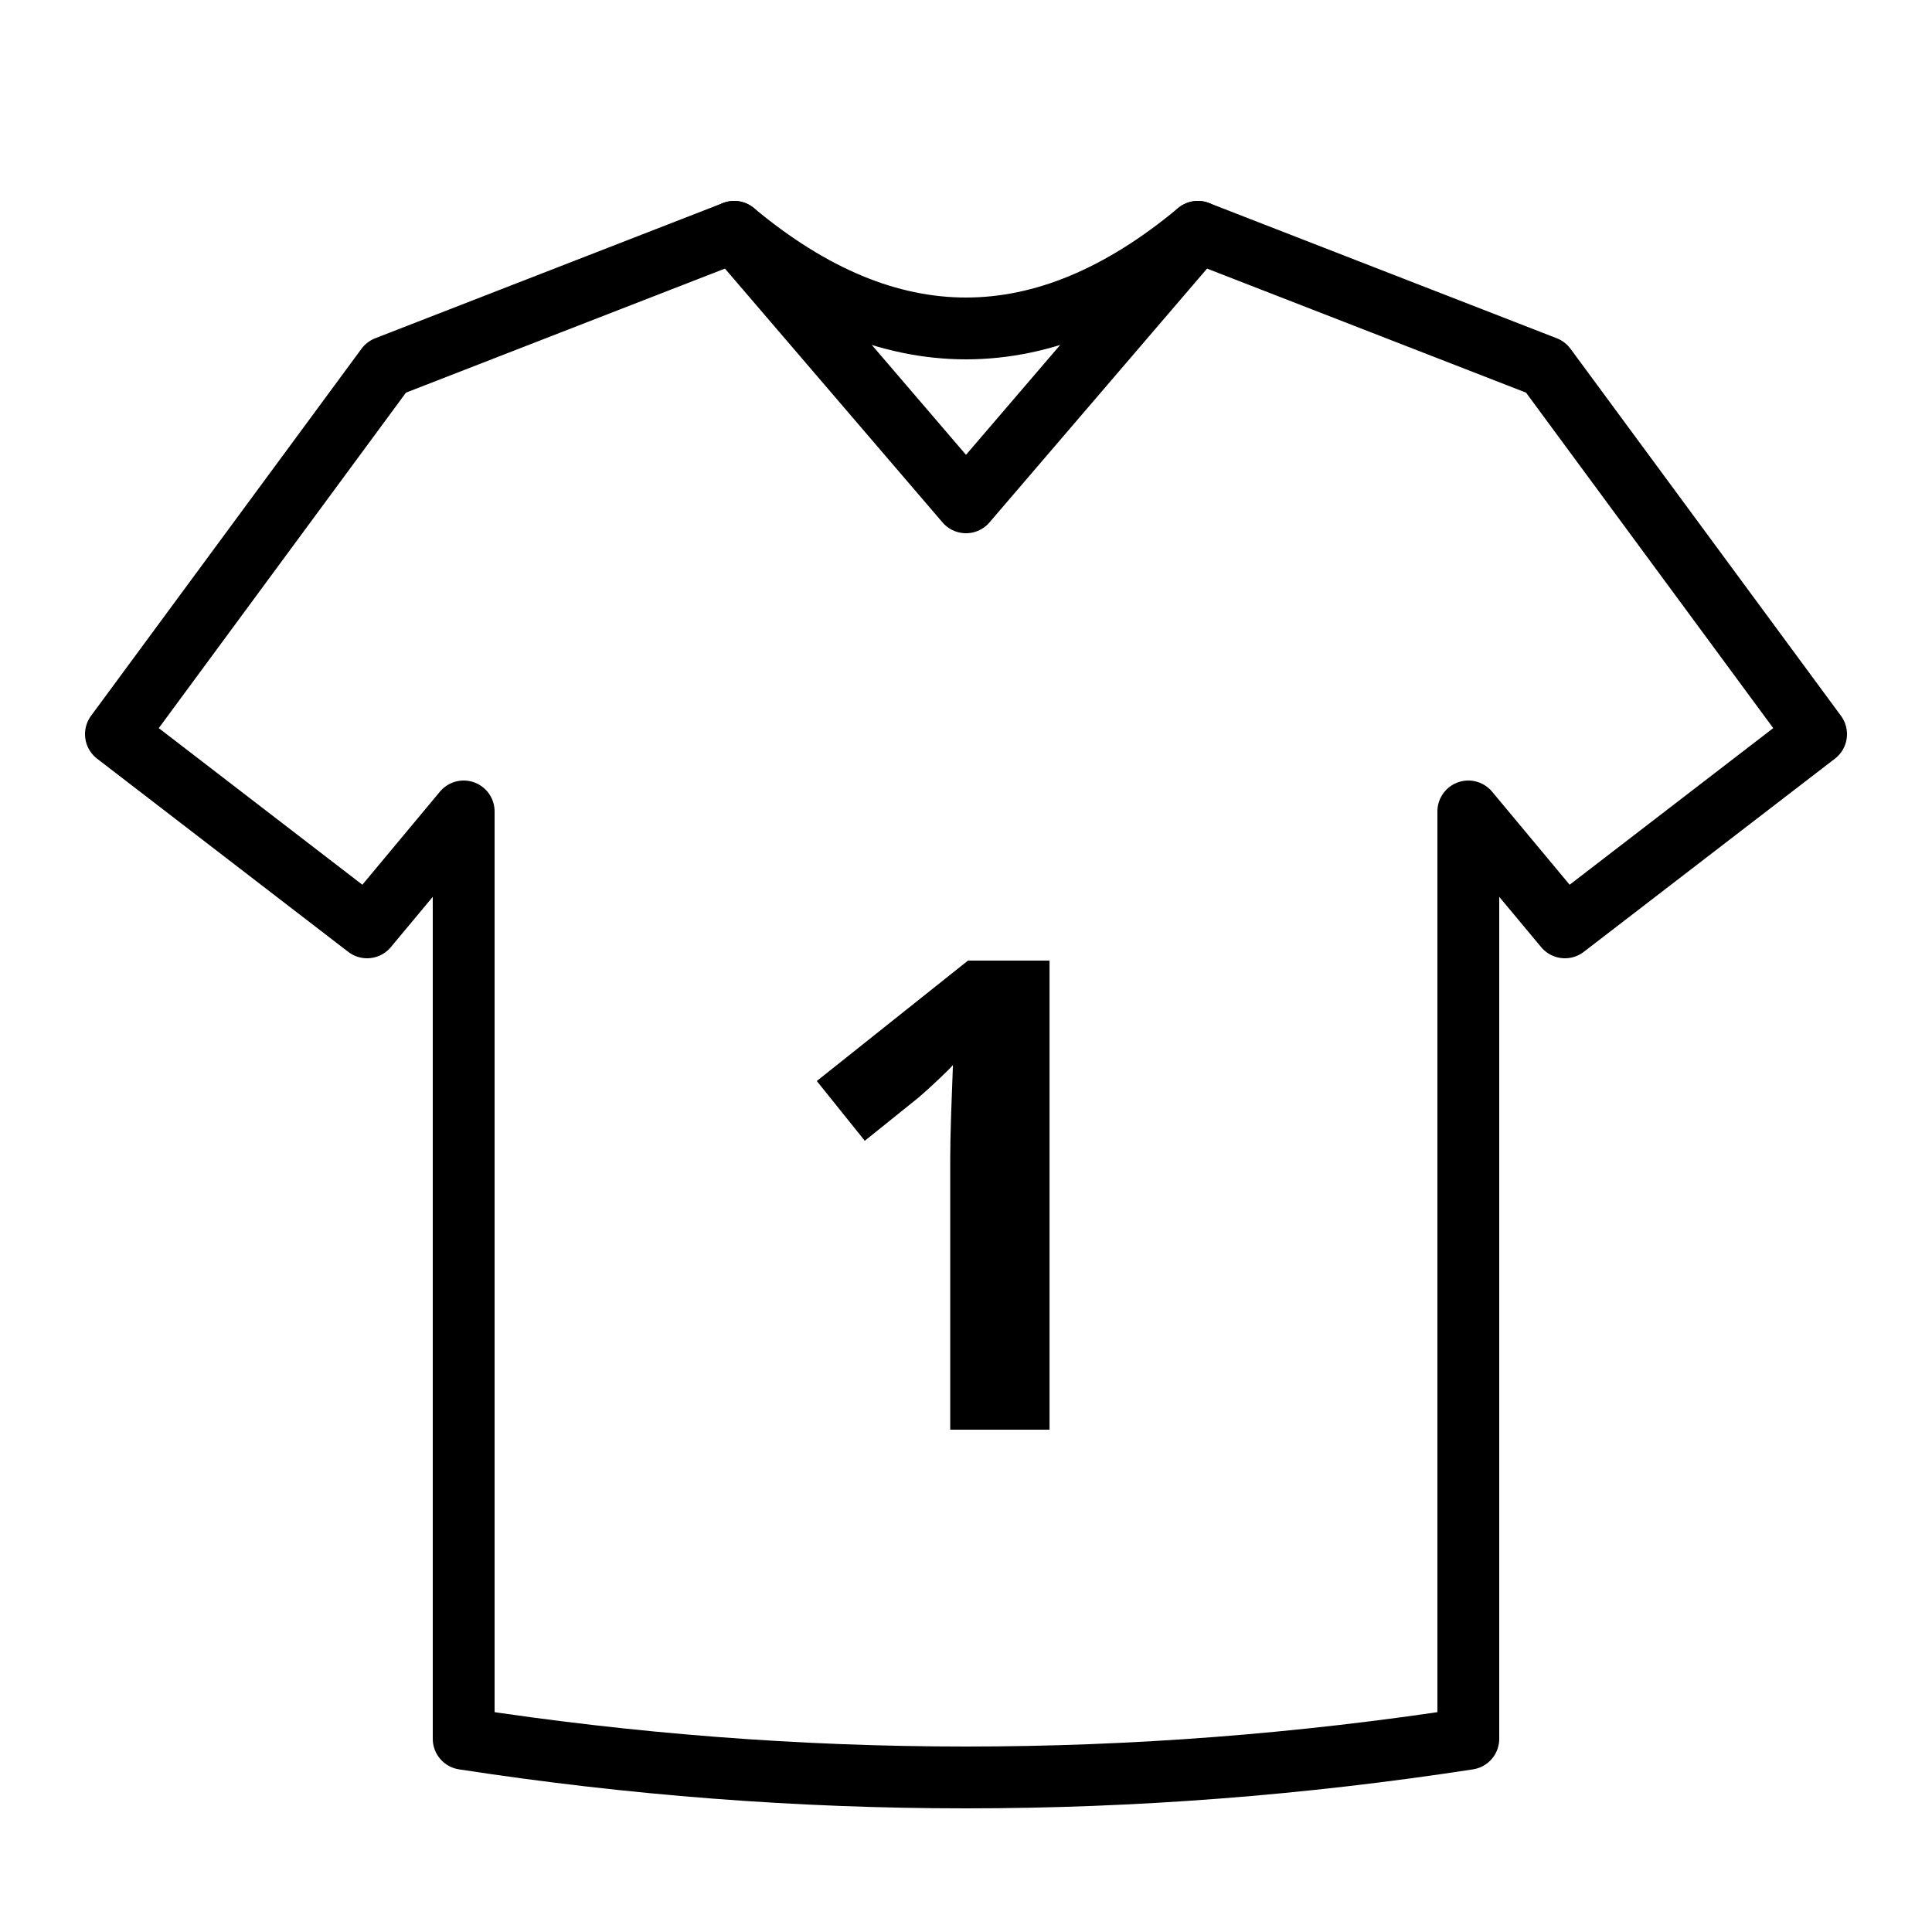
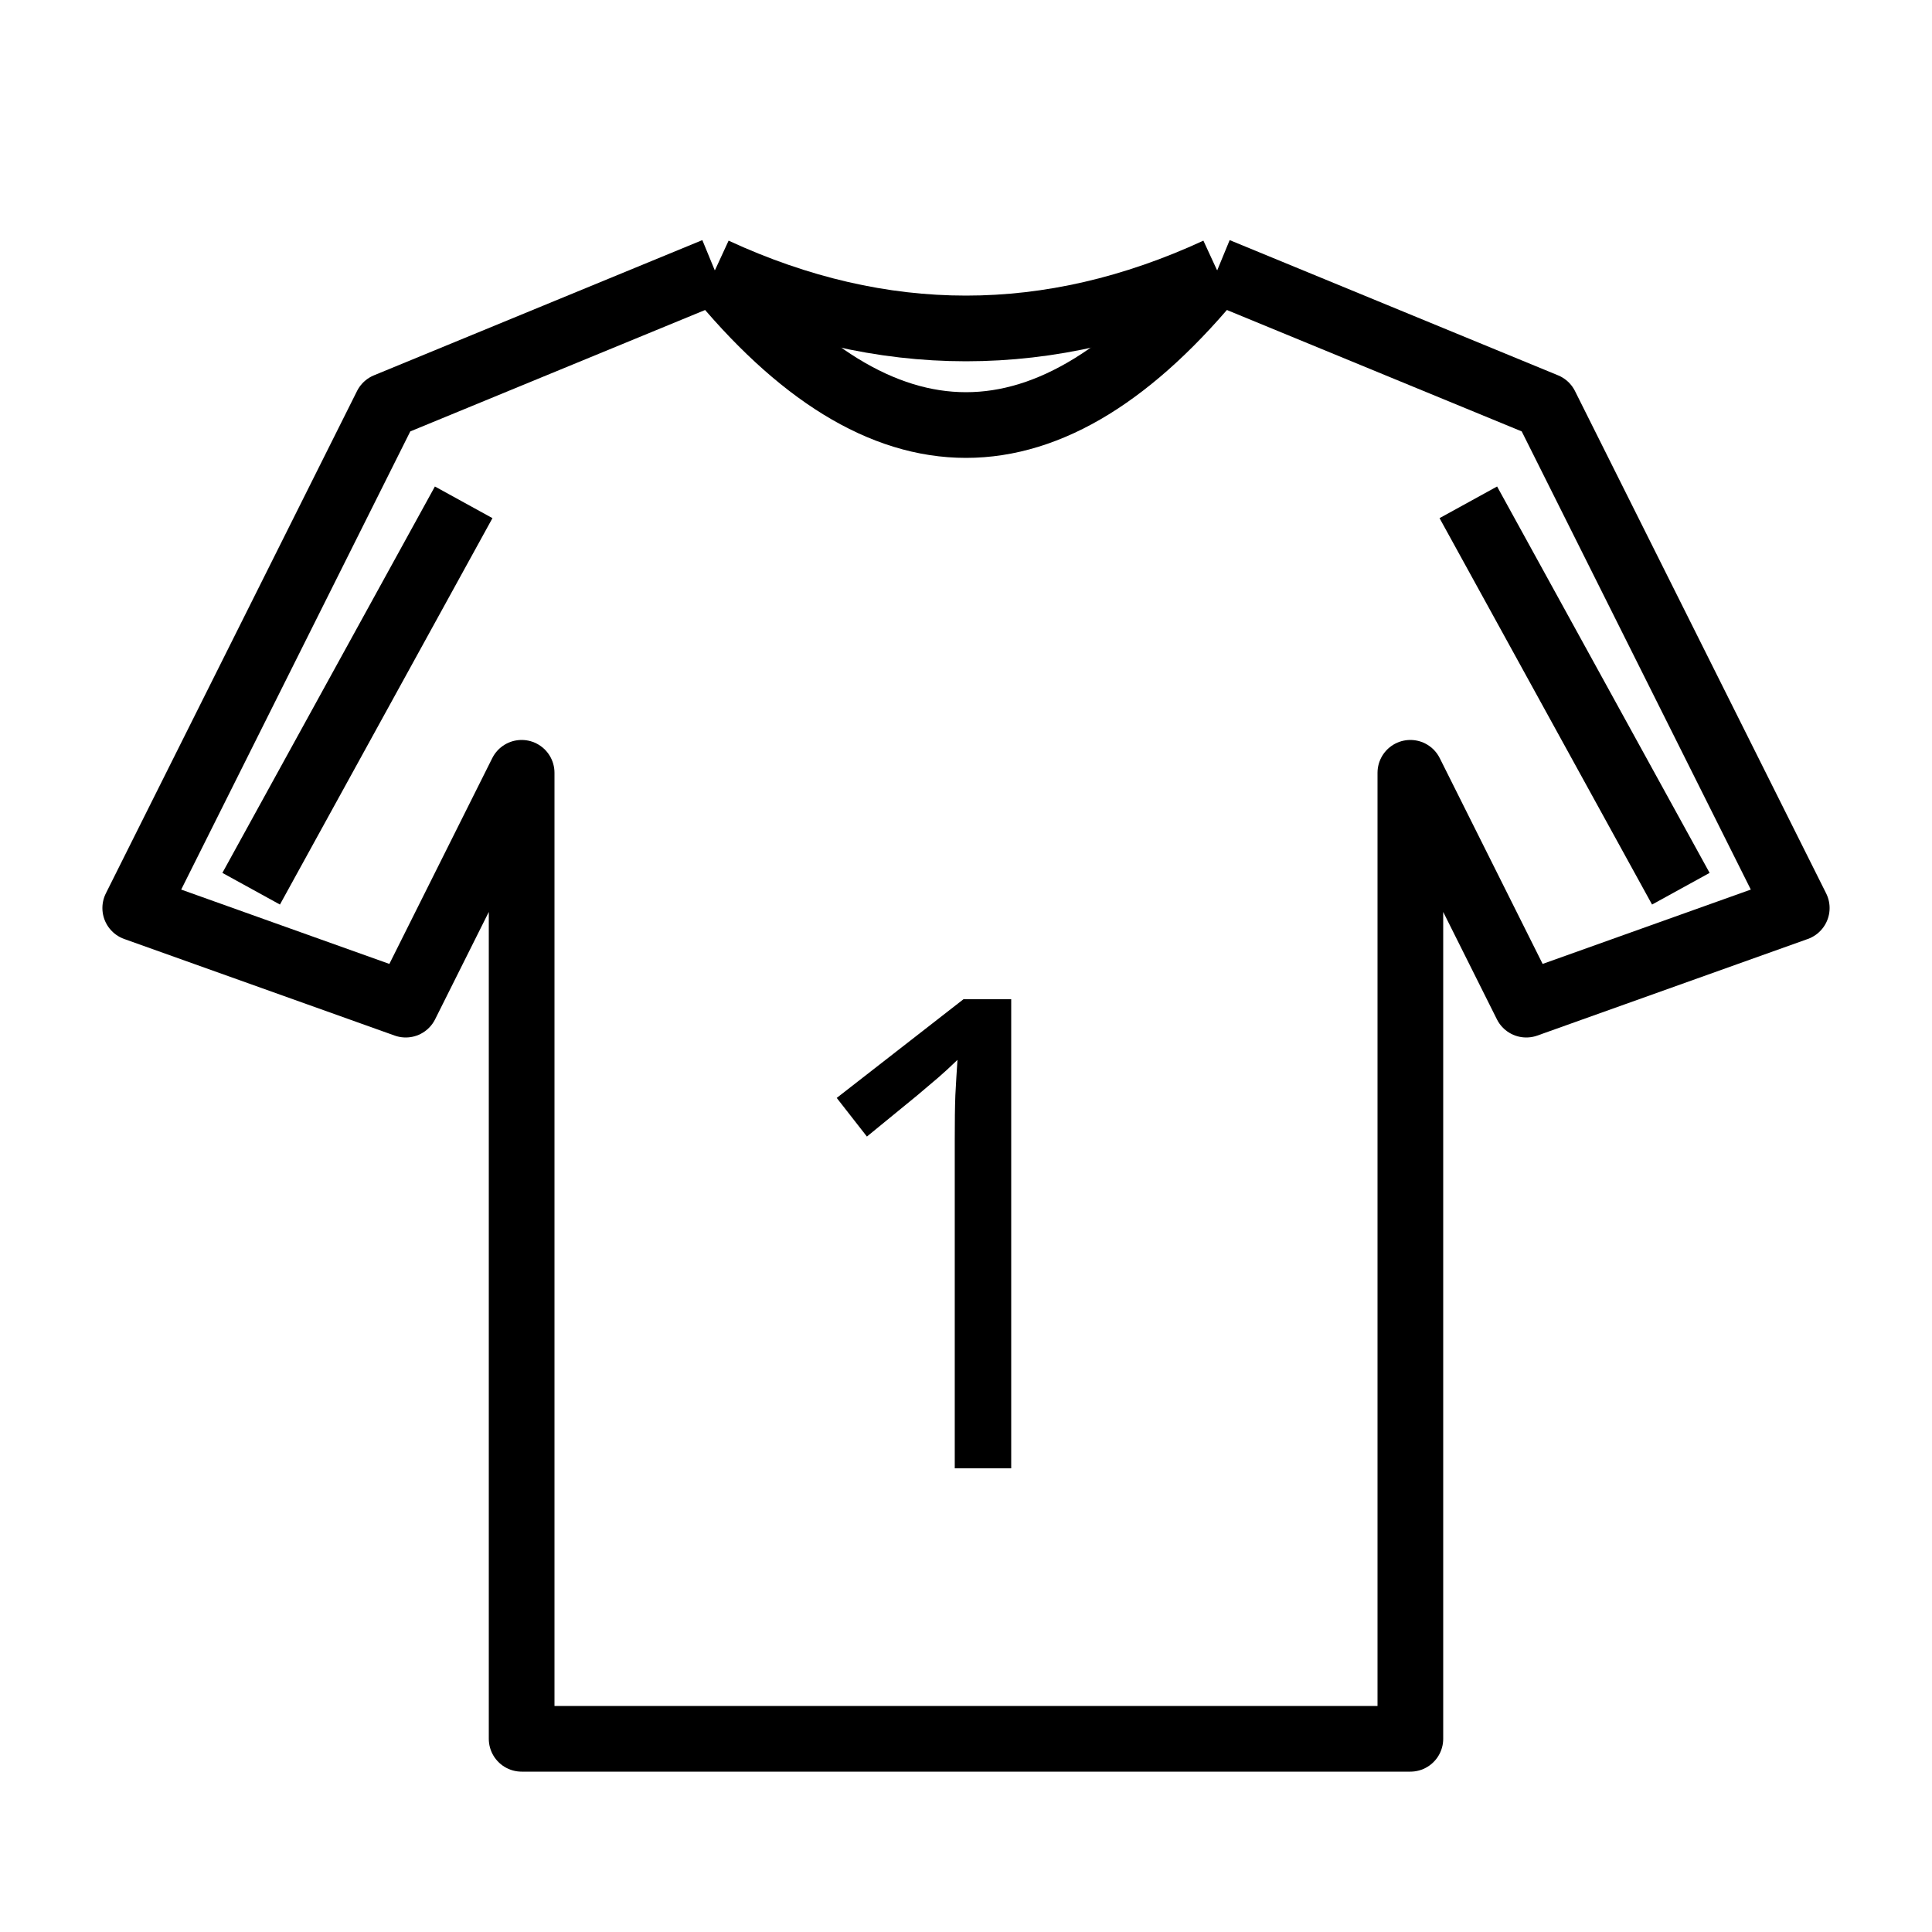
<svg xmlns="http://www.w3.org/2000/svg" viewBox="0 0 100 100" role="img" aria-label="背番号1">
-   <g fill="none" stroke="currentColor" stroke-width="3.2" stroke-linecap="round" stroke-linejoin="round">
-     <path d="M38 12 Q50 22 62 12 L80 19 L94 38 L81 48 L76 42 L76 90 Q50 94 24 90 L24 42 L19 48 L6 38 L20 19 Z" />
-     <path d="M38 12 L50 26 L62 12" />
+   <g fill="none" stroke="currentColor" stroke-width="3.4" stroke-linecap="butt" stroke-linejoin="round">
+     <path d="M37 14 L20 21 L7 47 L21 52 L27 40 L27 90 L73 90 L73 40 L79 52 L93 47 L80 21 L63 14" />
+     <path d="M37 14 Q50 30 63 14" />
+     <path d="M37 14 Q50 20 63 14" />
+     <path d="M24 26 L13 46 M76 26 L87 46" />
  </g>
-   <text x="50" y="74" text-anchor="middle" font-family="'Noto Sans JP', 'Hiragino Sans', 'Yu Gothic', sans-serif" font-weight="700" font-size="34" fill="currentColor">1</text>
+   <text x="50" y="76" text-anchor="middle" font-family="'Noto Sans JP', 'Hiragino Sans', 'Yu Gothic', sans-serif" font-weight="500" font-size="34" fill="currentColor">1</text>
</svg>
